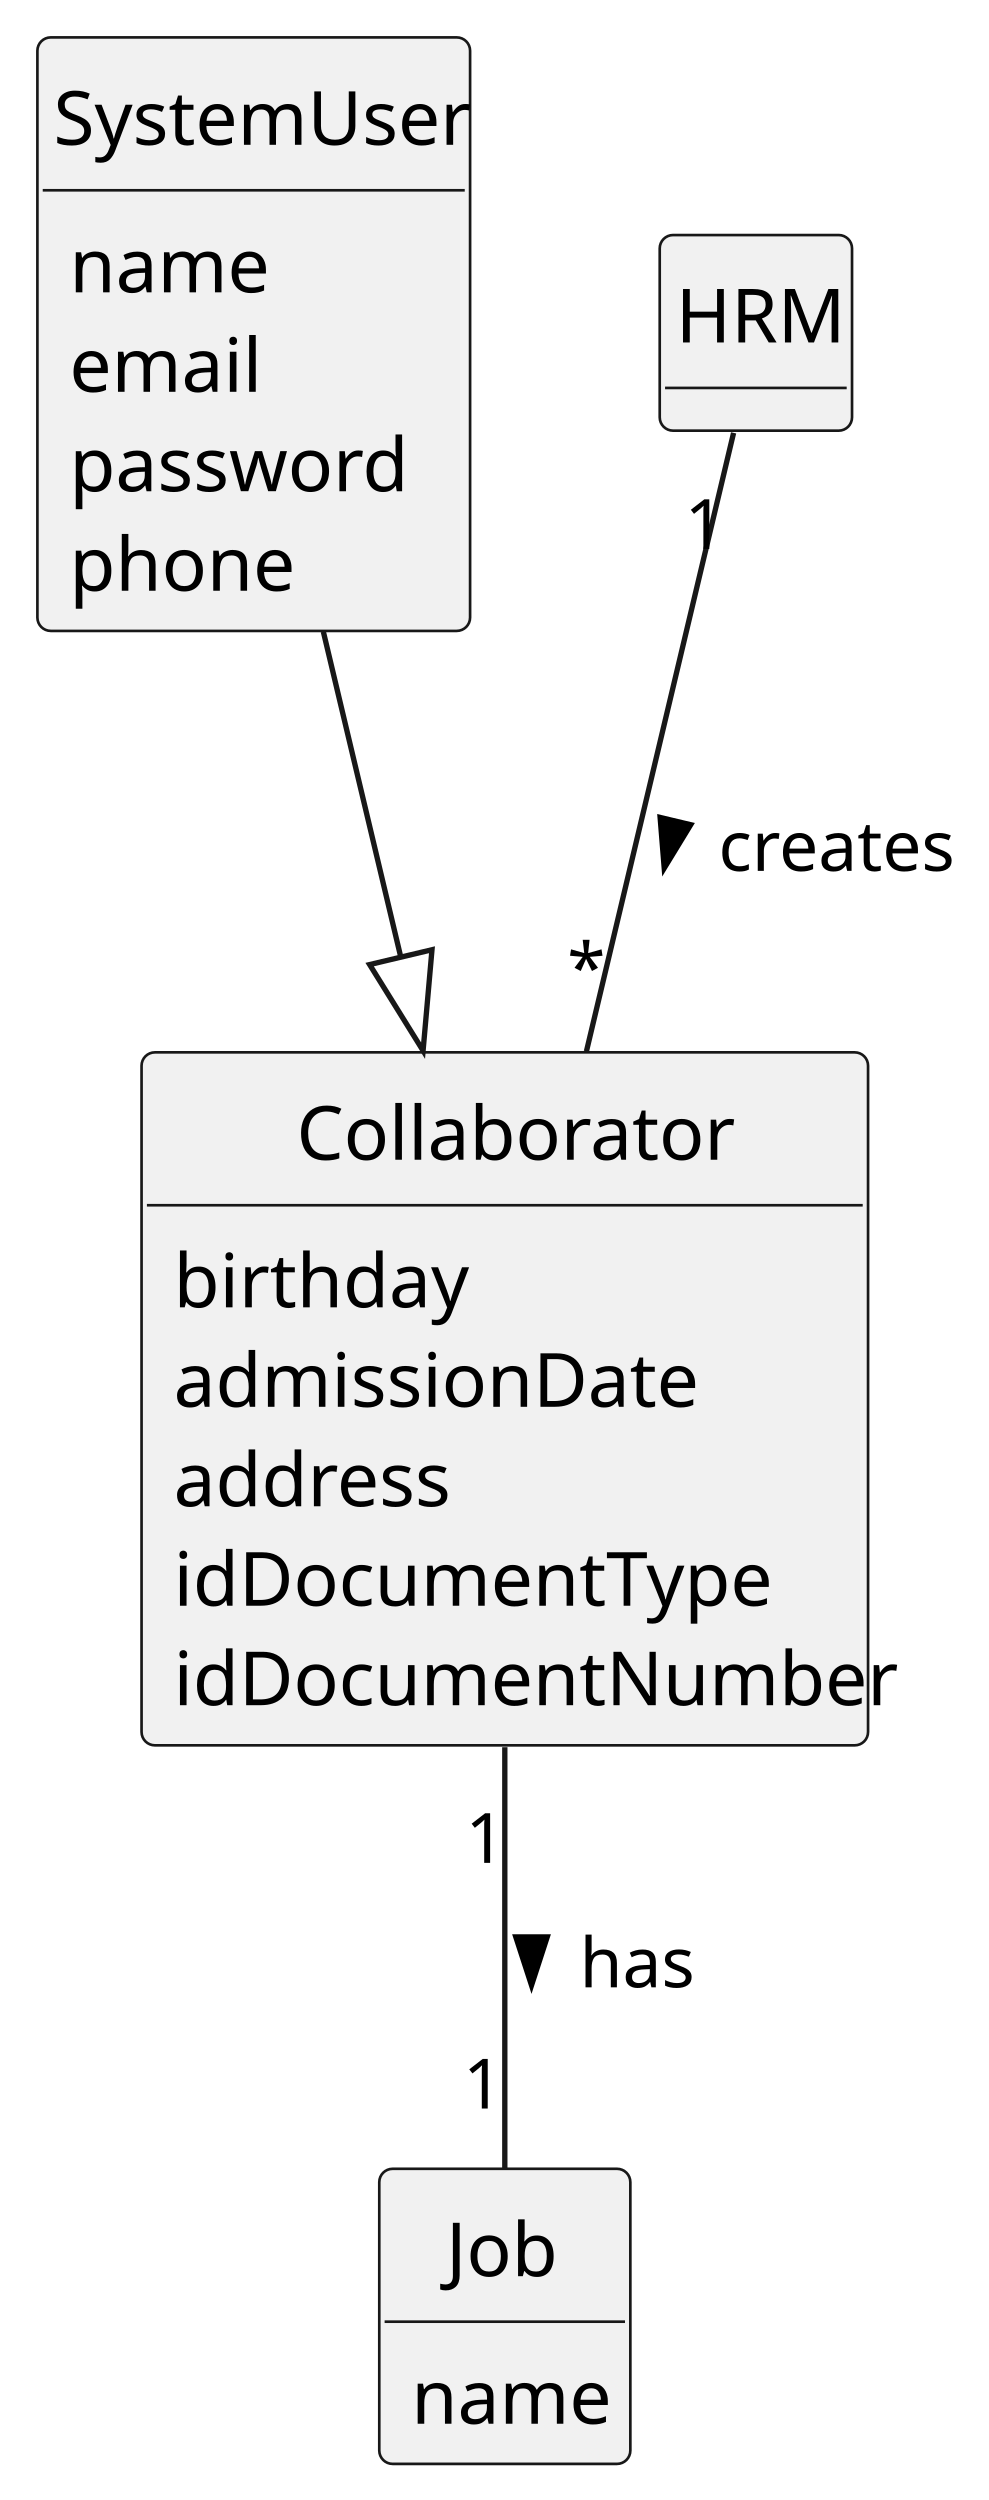
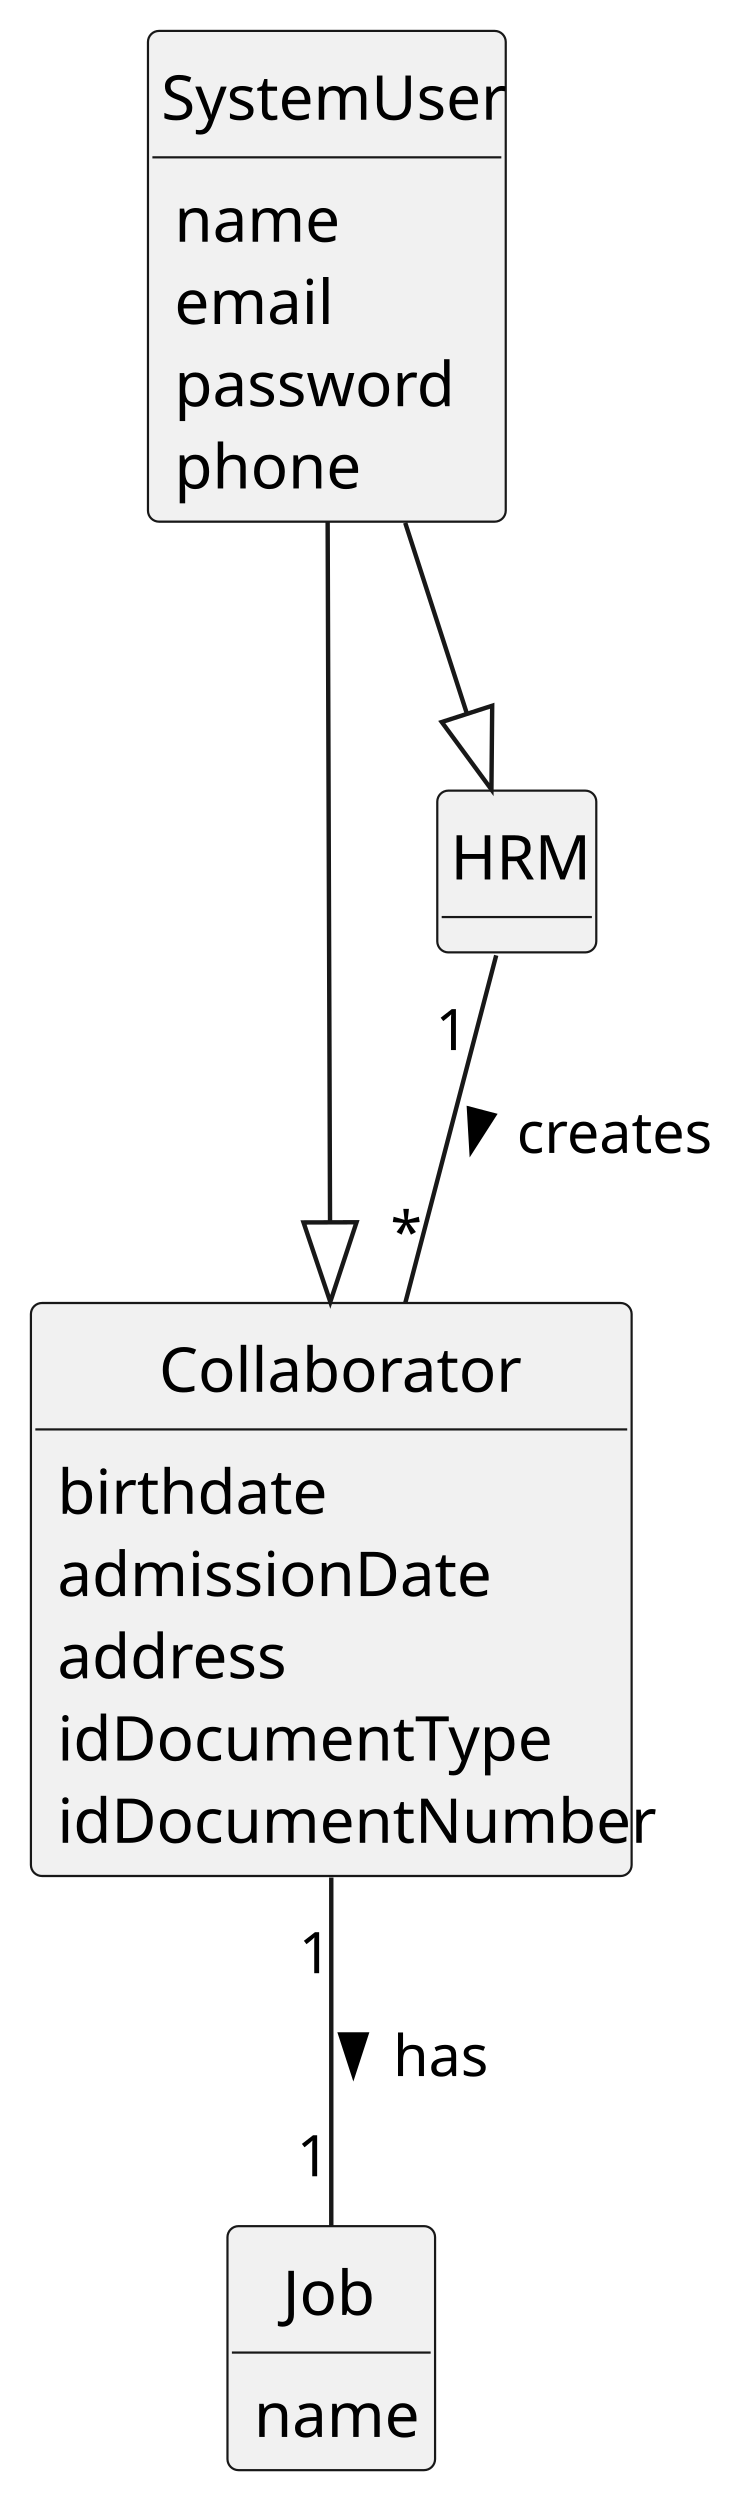
- <svg xmlns="http://www.w3.org/2000/svg" contentStyleType="text/css" height="468px" preserveAspectRatio="none" style="width:185px;height:468px;background:#FFFFFF;" version="1.1" viewBox="0 0 185 468" width="185px" zoomAndPan="magnify">
+ <svg xmlns="http://www.w3.org/2000/svg" contentStyleType="text/css" height="566px" preserveAspectRatio="none" style="width:168px;height:566px;background:#FFFFFF;" version="1.1" viewBox="0 0 168 566" width="168px" zoomAndPan="magnify">
  <defs />
  <g>
    <g id="elem_SystemUser">
-       <rect codeLine="19" fill="#F1F1F1" height="111.106" id="SystemUser" rx="2.5" ry="2.5" style="stroke:#181818;stroke-width:0.5;" width="81" x="7" y="7" />
-       <text fill="#000000" font-family="sans-serif" font-size="14" lengthAdjust="spacing" textLength="75" x="10" y="27.107">SystemUser</text>
-       <line style="stroke:#181818;stroke-width:0.5;" x1="8" x2="87" y1="35.621" y2="35.621" />
-       <text fill="#000000" font-family="sans-serif" font-size="14" lengthAdjust="spacing" textLength="35" x="13" y="54.728">name</text>
-       <text fill="#000000" font-family="sans-serif" font-size="14" lengthAdjust="spacing" textLength="33" x="13" y="73.35">email</text>
-       <text fill="#000000" font-family="sans-serif" font-size="14" lengthAdjust="spacing" textLength="60" x="13" y="91.971">password</text>
-       <text fill="#000000" font-family="sans-serif" font-size="14" lengthAdjust="spacing" textLength="40" x="13" y="110.592">phone</text>
+       <rect codeLine="14" fill="#F1F1F1" height="111.106" id="SystemUser" rx="2.5" ry="2.5" style="stroke:#181818;stroke-width:0.5;" width="81" x="33.5" y="7" />
+       <text fill="#000000" font-family="sans-serif" font-size="14" lengthAdjust="spacing" textLength="75" x="36.5" y="27.107">SystemUser</text>
+       <line style="stroke:#181818;stroke-width:0.5;" x1="34.5" x2="113.5" y1="35.621" y2="35.621" />
+       <text fill="#000000" font-family="sans-serif" font-size="14" lengthAdjust="spacing" textLength="35" x="39.5" y="54.728">name</text>
+       <text fill="#000000" font-family="sans-serif" font-size="14" lengthAdjust="spacing" textLength="33" x="39.5" y="73.35">email</text>
+       <text fill="#000000" font-family="sans-serif" font-size="14" lengthAdjust="spacing" textLength="60" x="39.5" y="91.971">password</text>
+       <text fill="#000000" font-family="sans-serif" font-size="14" lengthAdjust="spacing" textLength="40" x="39.5" y="110.592">phone</text>
    </g>
    <g id="elem_Collaborator">
-       <rect codeLine="27" fill="#F1F1F1" height="129.727" id="Collaborator" rx="2.5" ry="2.5" style="stroke:#181818;stroke-width:0.5;" width="136" x="26.5" y="197" />
-       <text fill="#000000" font-family="sans-serif" font-size="14" lengthAdjust="spacing" textLength="78" x="55.5" y="217.107">Collaborator</text>
-       <line style="stroke:#181818;stroke-width:0.5;" x1="27.5" x2="161.5" y1="225.621" y2="225.621" />
-       <text fill="#000000" font-family="sans-serif" font-size="14" lengthAdjust="spacing" textLength="51" x="32.5" y="244.728">birthday</text>
-       <text fill="#000000" font-family="sans-serif" font-size="14" lengthAdjust="spacing" textLength="93" x="32.5" y="263.35">admissionDate</text>
-       <text fill="#000000" font-family="sans-serif" font-size="14" lengthAdjust="spacing" textLength="51" x="32.5" y="281.971">address</text>
-       <text fill="#000000" font-family="sans-serif" font-size="14" lengthAdjust="spacing" textLength="107" x="32.5" y="300.592">idDocumentType</text>
-       <text fill="#000000" font-family="sans-serif" font-size="14" lengthAdjust="spacing" textLength="124" x="32.5" y="319.213">idDocumentNumber</text>
+       <rect codeLine="22" fill="#F1F1F1" height="129.727" id="Collaborator" rx="2.5" ry="2.5" style="stroke:#181818;stroke-width:0.5;" width="136" x="7" y="295" />
+       <text fill="#000000" font-family="sans-serif" font-size="14" lengthAdjust="spacing" textLength="78" x="36" y="315.107">Collaborator</text>
+       <line style="stroke:#181818;stroke-width:0.5;" x1="8" x2="142" y1="323.621" y2="323.621" />
+       <text fill="#000000" font-family="sans-serif" font-size="14" lengthAdjust="spacing" textLength="56" x="13" y="342.728">birthdate</text>
+       <text fill="#000000" font-family="sans-serif" font-size="14" lengthAdjust="spacing" textLength="93" x="13" y="361.35">admissionDate</text>
+       <text fill="#000000" font-family="sans-serif" font-size="14" lengthAdjust="spacing" textLength="51" x="13" y="379.971">address</text>
+       <text fill="#000000" font-family="sans-serif" font-size="14" lengthAdjust="spacing" textLength="107" x="13" y="398.592">idDocumentType</text>
+       <text fill="#000000" font-family="sans-serif" font-size="14" lengthAdjust="spacing" textLength="124" x="13" y="417.213">idDocumentNumber</text>
    </g>
    <g id="elem_HRM">
-       <rect codeLine="36" fill="#F1F1F1" height="36.621" id="HRM" rx="2.5" ry="2.5" style="stroke:#181818;stroke-width:0.5;" width="36" x="123.5" y="44" />
-       <text fill="#000000" font-family="sans-serif" font-size="14" lengthAdjust="spacing" textLength="30" x="126.5" y="64.107">HRM</text>
-       <line style="stroke:#181818;stroke-width:0.5;" x1="124.5" x2="158.5" y1="72.621" y2="72.621" />
+       <rect codeLine="31" fill="#F1F1F1" height="36.621" id="HRM" rx="2.5" ry="2.5" style="stroke:#181818;stroke-width:0.5;" width="36" x="99" y="179" />
+       <text fill="#000000" font-family="sans-serif" font-size="14" lengthAdjust="spacing" textLength="30" x="102" y="199.107">HRM</text>
+       <line style="stroke:#181818;stroke-width:0.5;" x1="100" x2="134" y1="207.621" y2="207.621" />
    </g>
    <g id="elem_Job">
-       <rect codeLine="41" fill="#F1F1F1" height="55.242" id="Job" rx="2.5" ry="2.5" style="stroke:#181818;stroke-width:0.5;" width="47" x="71" y="406" />
-       <text fill="#000000" font-family="sans-serif" font-size="14" lengthAdjust="spacing" textLength="22" x="83.5" y="426.107">Job</text>
-       <line style="stroke:#181818;stroke-width:0.5;" x1="72" x2="117" y1="434.621" y2="434.621" />
-       <text fill="#000000" font-family="sans-serif" font-size="14" lengthAdjust="spacing" textLength="35" x="77" y="453.728">name</text>
+       <rect codeLine="36" fill="#F1F1F1" height="55.242" id="Job" rx="2.5" ry="2.5" style="stroke:#181818;stroke-width:0.5;" width="47" x="51.5" y="504" />
+       <text fill="#000000" font-family="sans-serif" font-size="14" lengthAdjust="spacing" textLength="22" x="64" y="524.107">Job</text>
+       <line style="stroke:#181818;stroke-width:0.5;" x1="52.5" x2="97.5" y1="532.621" y2="532.621" />
+       <text fill="#000000" font-family="sans-serif" font-size="14" lengthAdjust="spacing" textLength="35" x="57.5" y="551.729">name</text>
    </g>
    <g id="link_SystemUser_Collaborator">
-       <path codeLine="45" d="M60.53,118.25 C66.32,142.57 69.001,153.849 75.031,179.179 " fill="none" id="SystemUser-to-Collaborator" style="stroke:#181818;stroke-width:1.0;" />
-       <polygon fill="none" points="79.2,196.69,80.868,177.79,69.195,180.569,79.2,196.69" style="stroke:#181818;stroke-width:1.0;" />
+       <path codeLine="40" d="M74.18,118.04 C74.35,167.99 74.539,223.95 74.719,276.74 " fill="none" id="SystemUser-to-Collaborator" style="stroke:#181818;stroke-width:1.0;" />
+       <polygon fill="none" points="74.78,294.74,80.719,276.72,68.719,276.761,74.78,294.74" style="stroke:#181818;stroke-width:1.0;" />
+     </g>
+     <g id="link_SystemUser_HRM">
+       <path codeLine="41" d="M91.74,118.36 C98.72,139.97 100.724,146.152 105.724,161.622 " fill="none" id="SystemUser-to-HRM" style="stroke:#181818;stroke-width:1.0;" />
+       <polygon fill="none" points="111.26,178.75,111.433,159.777,100.015,163.468,111.26,178.75" style="stroke:#181818;stroke-width:1.0;" />
    </g>
    <g id="link_HRM_Collaborator">
-       <path codeLine="47" d="M137.33,81.03 C131.2,106.8 119.43,156.26 109.78,196.81 " fill="none" id="HRM-Collaborator" style="stroke:#181818;stroke-width:1.0;" />
-       <polygon fill="#000000" points="124.343,162.51,129.296,154.391,123.577,153.03,124.343,162.51" style="stroke:#000000;stroke-width:1.0;" />
-       <text fill="#000000" font-family="sans-serif" font-size="13" lengthAdjust="spacing" textLength="43" x="134.5" y="163.028">creates</text>
-       <text fill="#000000" font-family="sans-serif" font-size="13" lengthAdjust="spacing" textLength="7" x="128.173" y="102.755">1</text>
-       <text fill="#000000" font-family="sans-serif" font-size="13" lengthAdjust="spacing" textLength="5" x="106.178" y="185.809">*</text>
+       <path codeLine="43" d="M112.34,216.29 C107.37,235.31 99.19,266.57 91.75,295 " fill="none" id="HRM-Collaborator" style="stroke:#181818;stroke-width:1.0;" />
+       <polygon fill="#000000" points="106.735,260.483,111.867,252.476,106.18,250.988,106.735,260.483" style="stroke:#000000;stroke-width:1.0;" />
+       <text fill="#000000" font-family="sans-serif" font-size="13" lengthAdjust="spacing" textLength="43" x="117" y="261.028">creates</text>
+       <text fill="#000000" font-family="sans-serif" font-size="13" lengthAdjust="spacing" textLength="7" x="98.609" y="237.743">1</text>
+       <text fill="#000000" font-family="sans-serif" font-size="13" lengthAdjust="spacing" textLength="5" x="88.398" y="283.562">*</text>
    </g>
    <g id="link_Collaborator_Job">
-       <path codeLine="49" d="M94.5,327.08 C94.5,354.46 94.5,384.89 94.5,406 " fill="none" id="Collaborator-Job" style="stroke:#181818;stroke-width:1.0;" />
-       <polygon fill="#000000" points="99.5,371.646,102.439,362.6,96.561,362.6,99.5,371.646" style="stroke:#000000;stroke-width:1.0;" />
-       <text fill="#000000" font-family="sans-serif" font-size="13" lengthAdjust="spacing" textLength="21" x="108.5" y="372.028">has</text>
-       <text fill="#000000" font-family="sans-serif" font-size="13" lengthAdjust="spacing" textLength="7" x="87.139" y="348.725">1</text>
-       <text fill="#000000" font-family="sans-serif" font-size="13" lengthAdjust="spacing" textLength="7" x="86.691" y="394.709">1</text>
+       <path codeLine="45" d="M75,425.08 C75,452.46 75,482.89 75,504 " fill="none" id="Collaborator-Job" style="stroke:#181818;stroke-width:1.0;" />
+       <polygon fill="#000000" points="80,469.646,82.939,460.6,77.061,460.6,80,469.646" style="stroke:#000000;stroke-width:1.0;" />
+       <text fill="#000000" font-family="sans-serif" font-size="13" lengthAdjust="spacing" textLength="21" x="89" y="470.028">has</text>
+       <text fill="#000000" font-family="sans-serif" font-size="13" lengthAdjust="spacing" textLength="7" x="67.639" y="446.725">1</text>
+       <text fill="#000000" font-family="sans-serif" font-size="13" lengthAdjust="spacing" textLength="7" x="67.191" y="492.709">1</text>
    </g>
  </g>
</svg>
